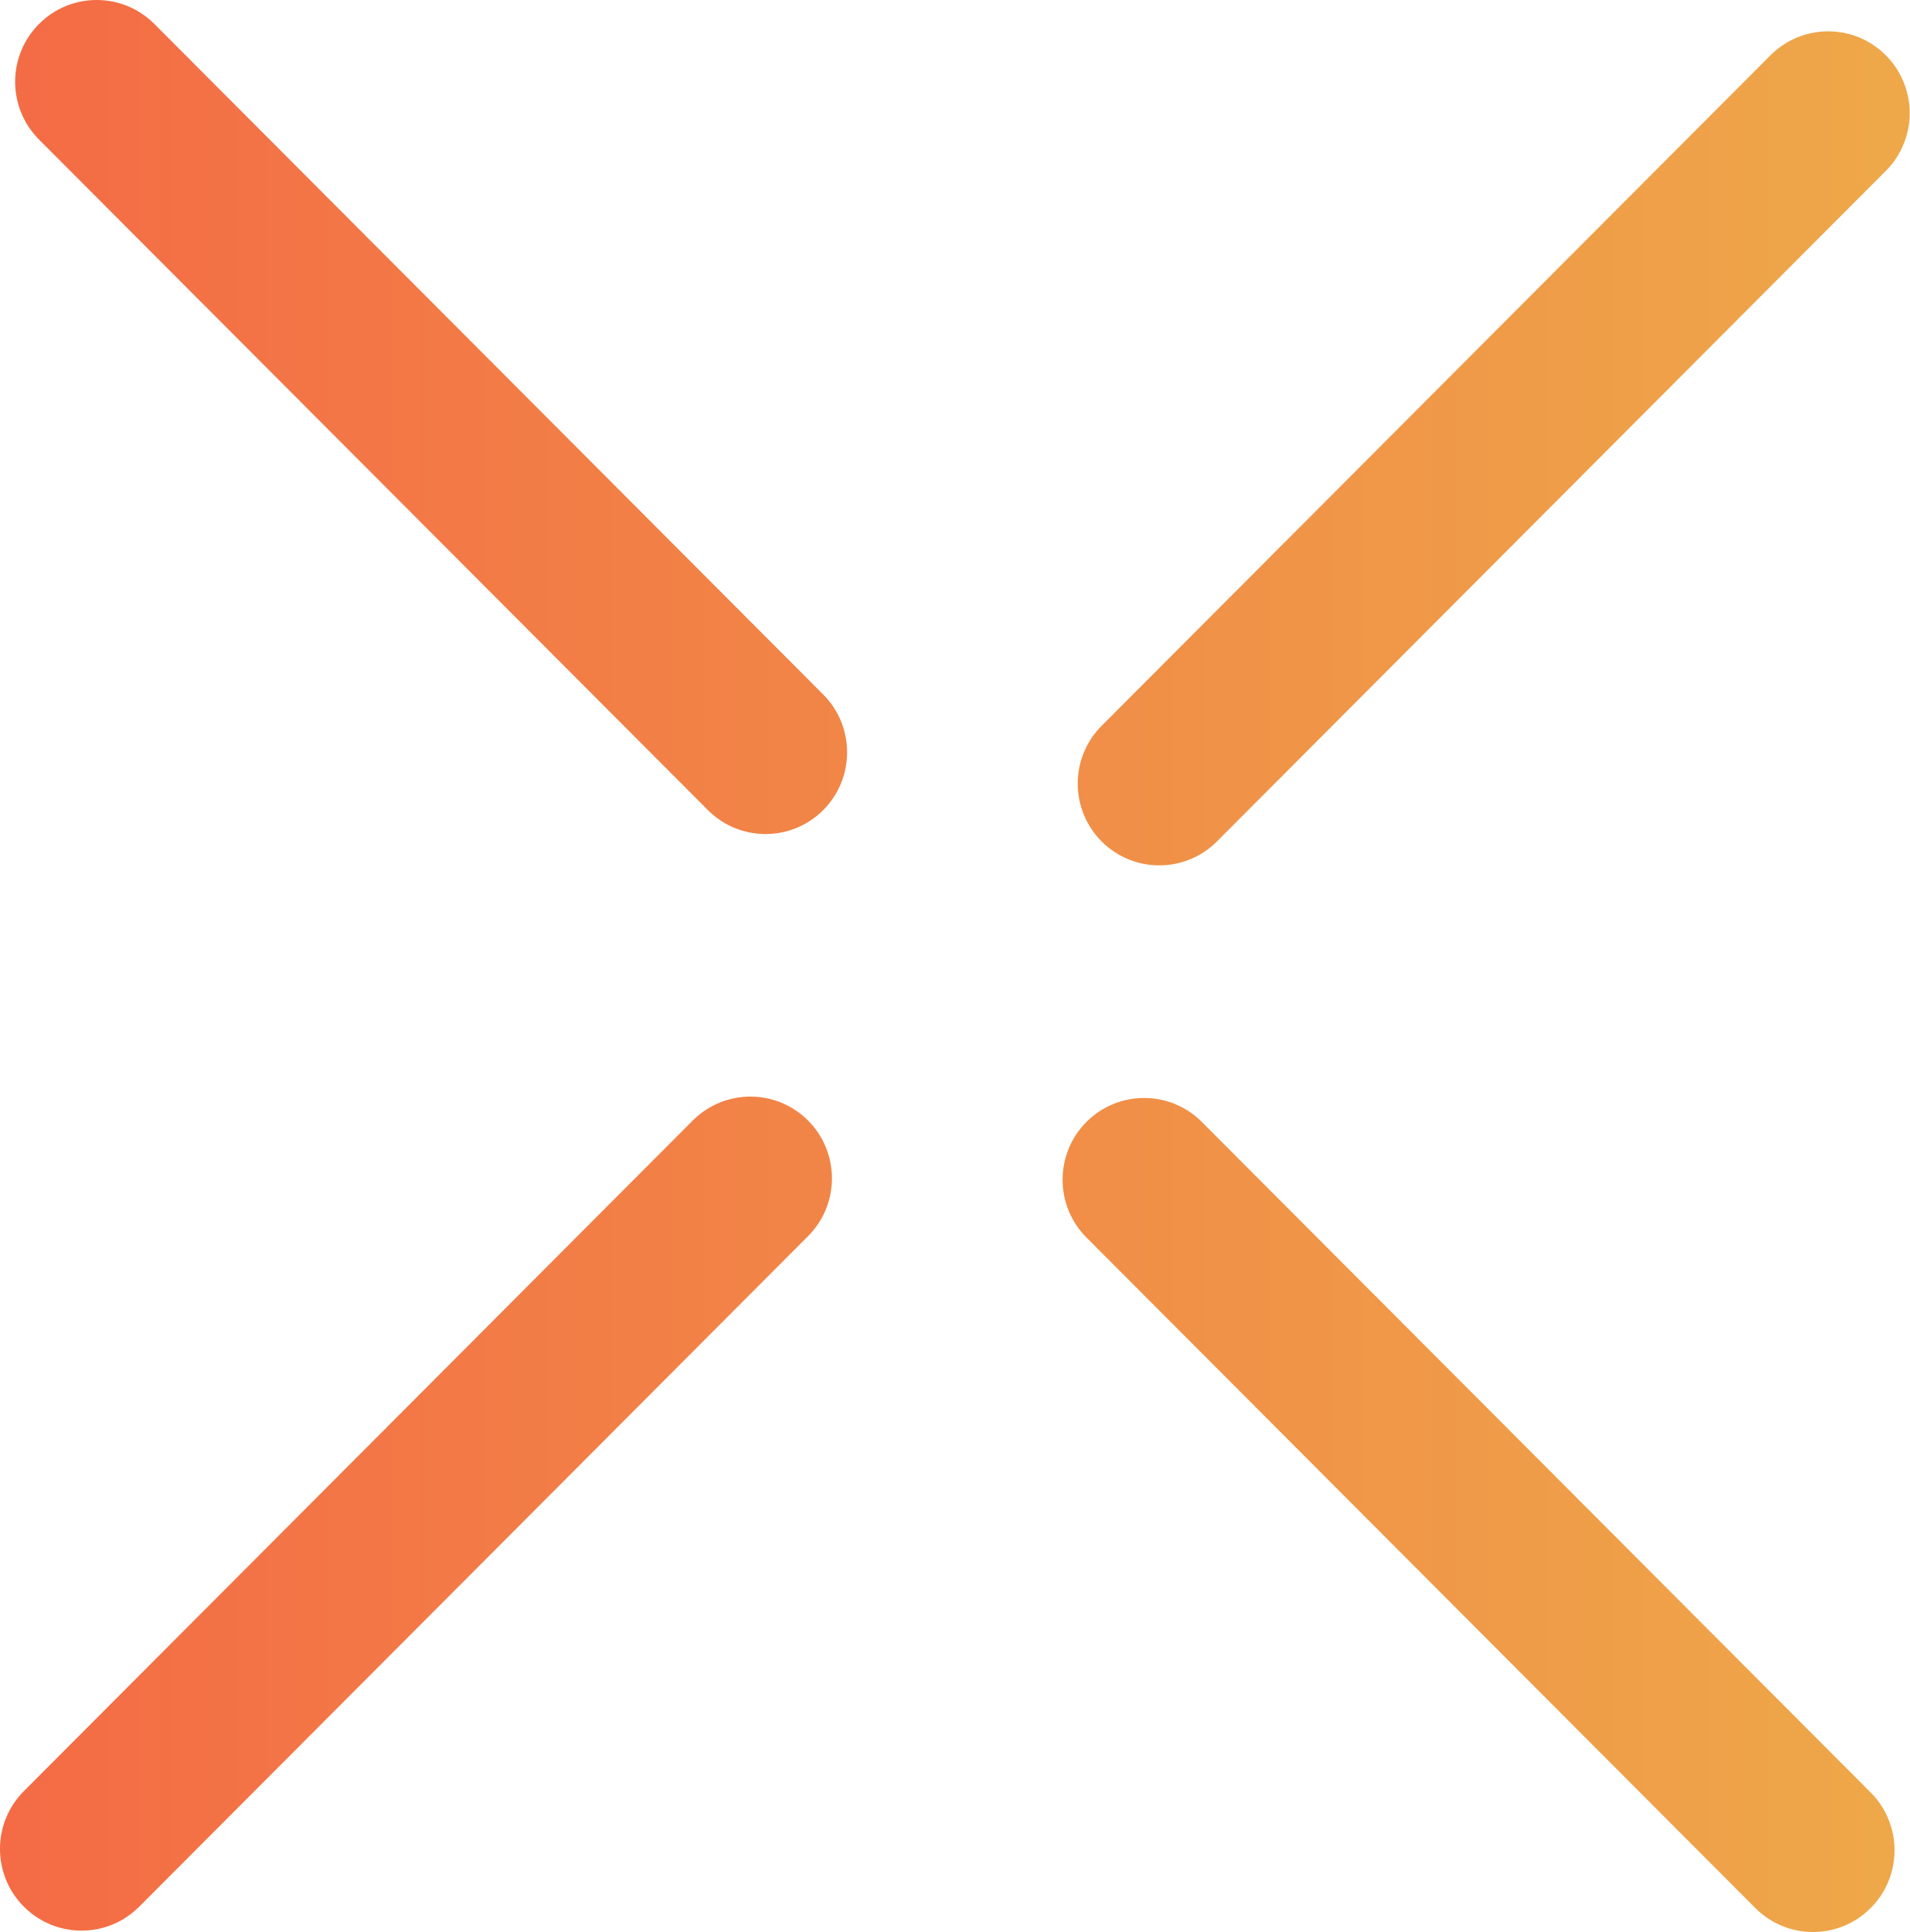
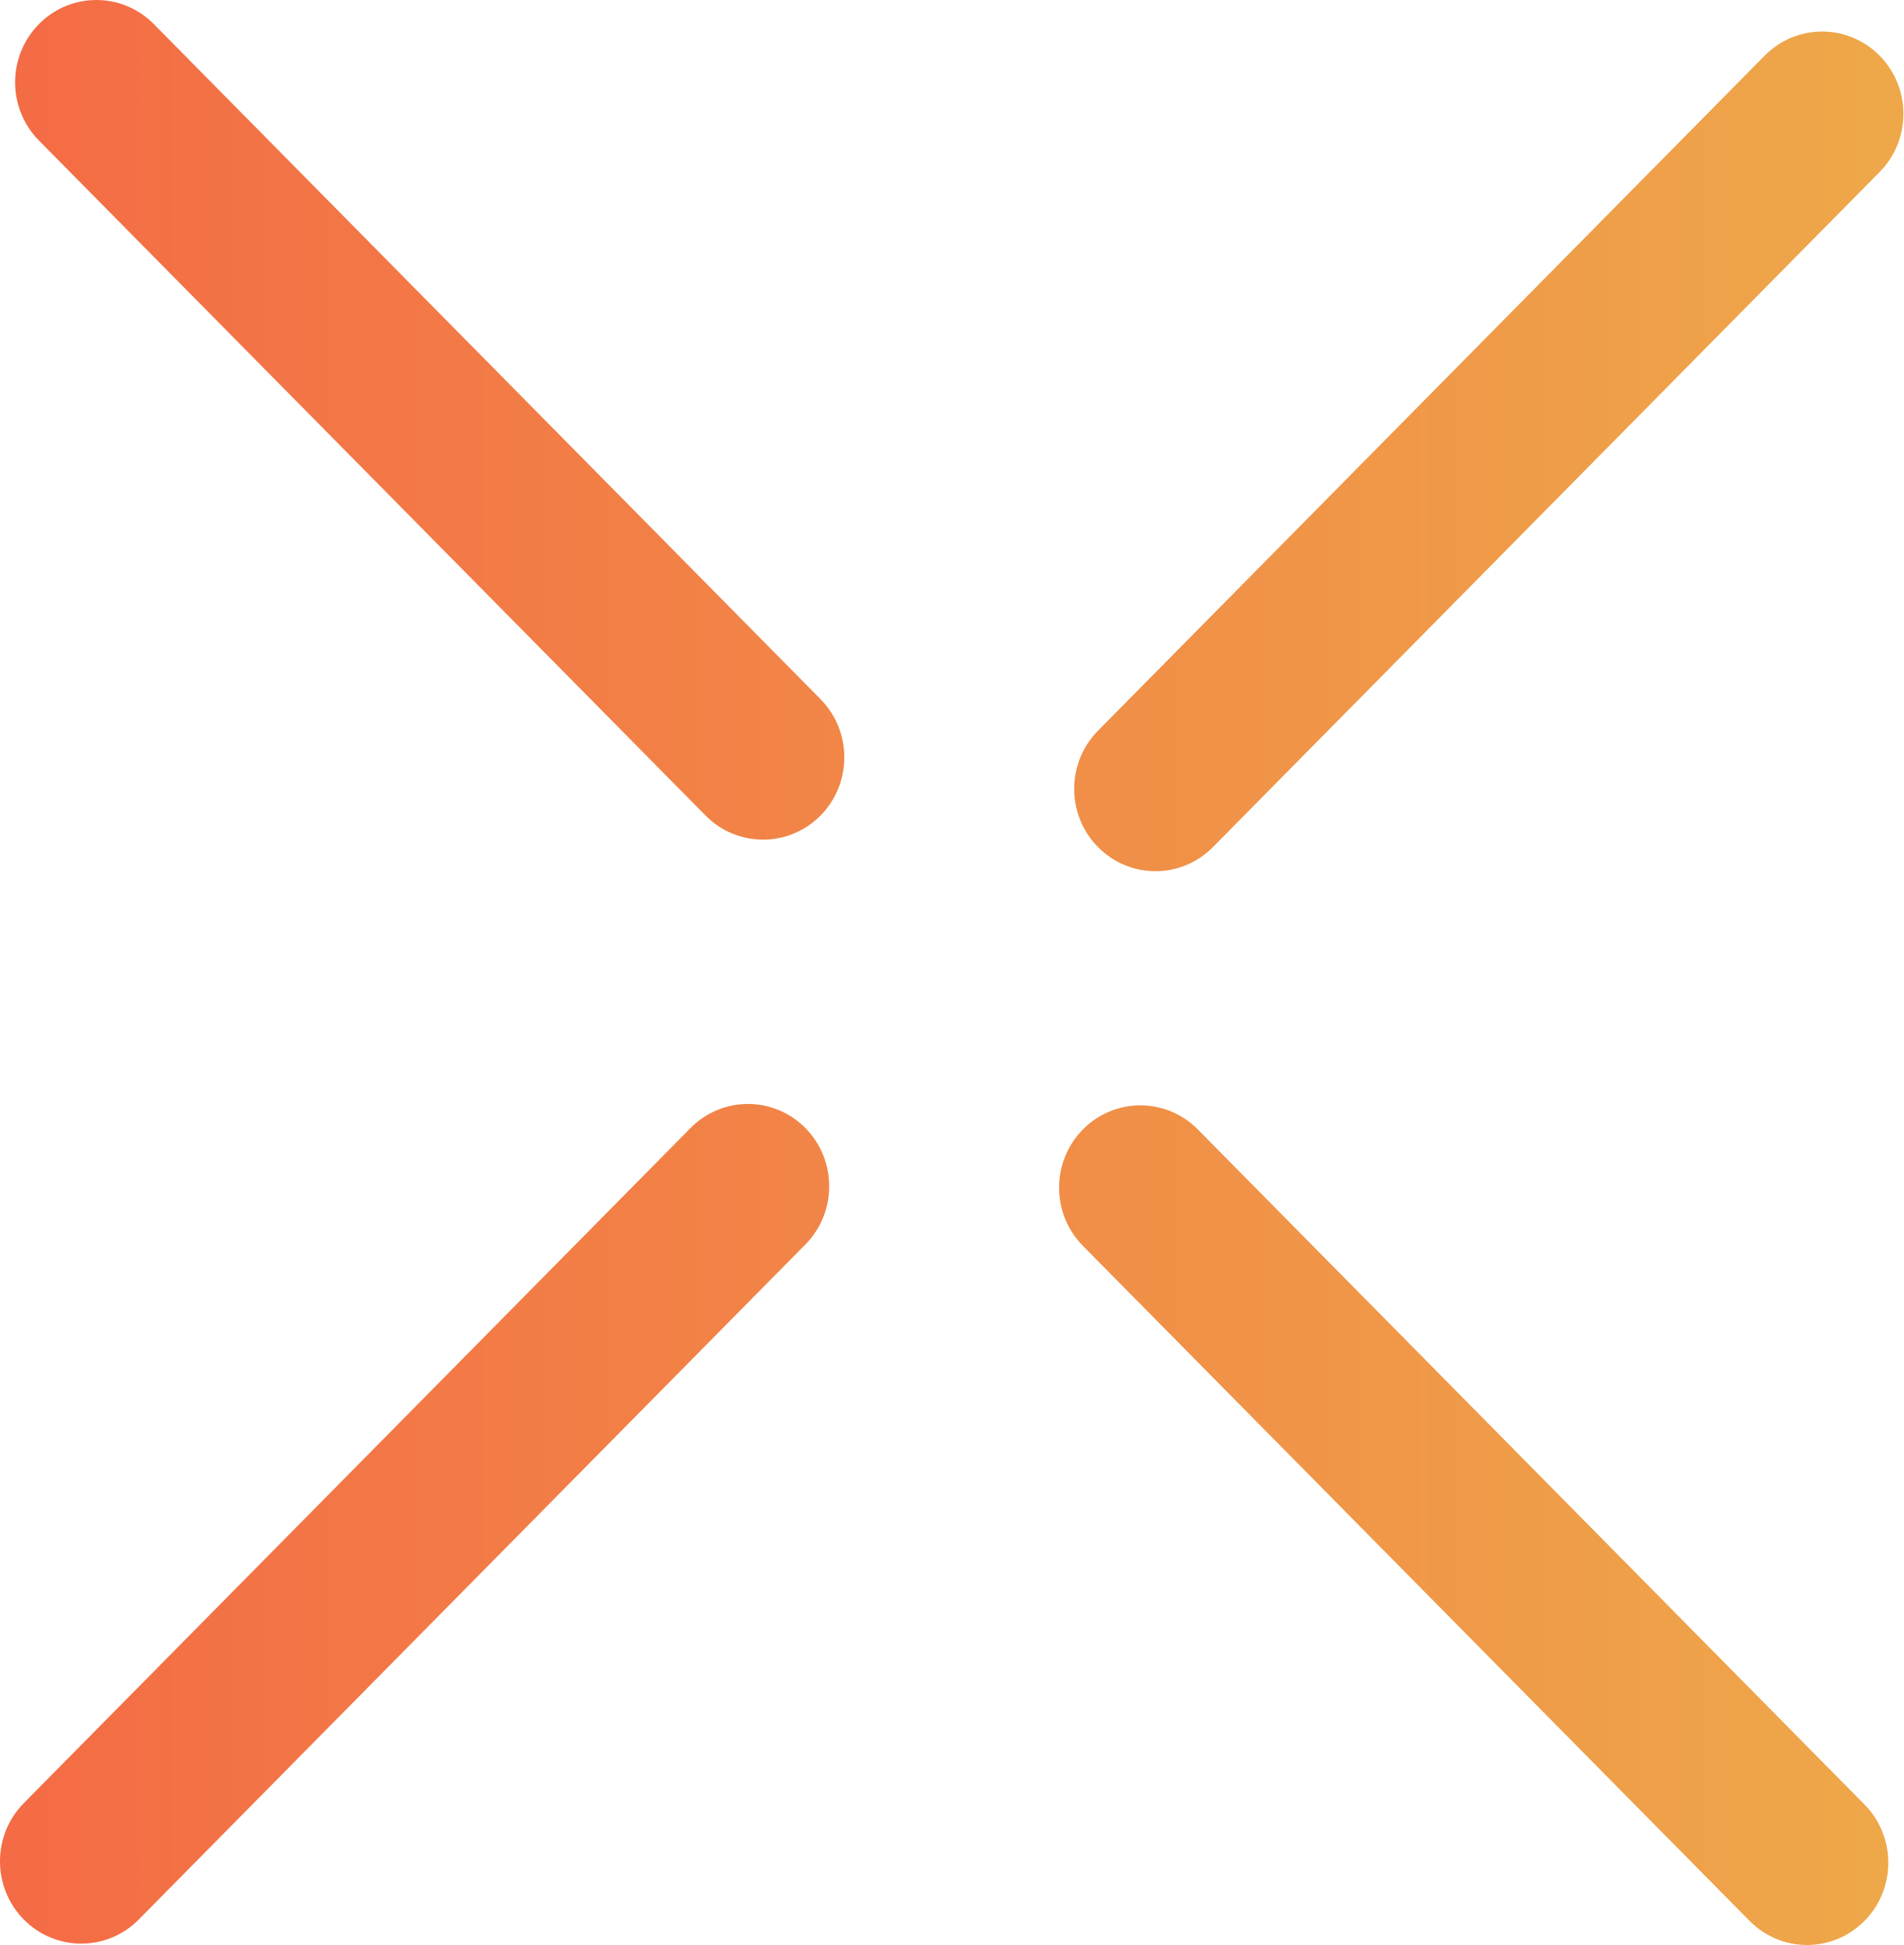
- <svg xmlns="http://www.w3.org/2000/svg" width="87" height="88" viewBox="0 0 87 88" fill="none">
-   <path d="M50.187 38.326C48.736 36.872 48.736 34.514 50.187 33.06L80.658 2.518C82.109 1.064 84.461 1.064 85.912 2.518C87.363 3.972 87.363 6.33 85.912 7.784L55.441 38.326C53.99 39.78 51.638 39.78 50.187 38.326Z" fill="url(#paint0_linear)" />
-   <path d="M1.778 1.091C3.229 -0.364 5.581 -0.364 7.032 1.091L37.503 31.633C38.954 33.087 38.954 35.445 37.503 36.899C36.053 38.353 33.7 38.353 32.25 36.899L1.778 6.357C0.327 4.902 0.327 2.545 1.778 1.091Z" fill="url(#paint1_linear)" />
-   <path d="M1.088 86.847C-0.363 85.393 -0.363 83.036 1.088 81.582L31.559 51.039C33.01 49.585 35.362 49.585 36.813 51.039C38.264 52.493 38.264 54.851 36.813 56.305L6.342 86.847C4.891 88.302 2.539 88.302 1.088 86.847Z" fill="url(#paint2_linear)" />
-   <path d="M49.497 51.101C50.947 49.647 53.3 49.647 54.75 51.101L85.222 81.644C86.672 83.098 86.672 85.455 85.222 86.909C83.771 88.364 81.419 88.364 79.968 86.909L49.497 56.367C48.046 54.913 48.046 52.555 49.497 51.101Z" fill="url(#paint3_linear)" />
+ <svg xmlns="http://www.w3.org/2000/svg" width="91" height="93" viewBox="0 0 91 93" fill="none">
+   <path d="M52.494 40.504C50.977 38.967 50.977 36.475 52.494 34.939L84.367 2.661C85.884 1.124 88.344 1.124 89.862 2.661C91.379 4.198 91.379 6.689 89.862 8.226L57.989 40.504C56.472 42.041 54.012 42.041 52.494 40.504Z" fill="url(#paint0_linear)" />
+   <path d="M1.86 1.153C3.377 -0.384 5.838 -0.384 7.355 1.153L39.228 33.43C40.745 34.967 40.745 37.459 39.228 38.995C37.71 40.532 35.25 40.532 33.732 38.995L1.86 6.718C0.343 5.181 0.343 2.689 1.86 1.153Z" fill="url(#paint1_linear)" />
+   <path d="M1.138 91.782C-0.379 90.245 -0.379 87.754 1.138 86.217L33.011 53.939C34.528 52.402 36.988 52.402 38.506 53.939C40.023 55.476 40.023 57.968 38.506 59.504L6.633 91.782C5.116 93.319 2.656 93.319 1.138 91.782Z" fill="url(#paint2_linear)" />
+   <path d="M51.772 54.005C53.29 52.468 55.75 52.468 57.268 54.005L89.14 86.282C90.657 87.819 90.657 90.311 89.14 91.847C87.623 93.384 85.162 93.384 83.645 91.847L51.772 59.57C50.255 58.033 50.255 55.541 51.772 54.005Z" fill="url(#paint3_linear)" />
  <defs>
-     <linearGradient id="paint0_linear" x1="0" y1="44" x2="87" y2="44" gradientUnits="userSpaceOnUse">
+     <linearGradient id="paint0_linear" x1="0" y1="46.5" x2="91" y2="46.5" gradientUnits="userSpaceOnUse">
      <stop stop-color="#F46B45" />
      <stop offset="1" stop-color="#EEA849" />
    </linearGradient>
-     <linearGradient id="paint1_linear" x1="0" y1="44" x2="87" y2="44" gradientUnits="userSpaceOnUse">
+     <linearGradient id="paint1_linear" x1="0" y1="46.5" x2="91" y2="46.5" gradientUnits="userSpaceOnUse">
      <stop stop-color="#F46B45" />
      <stop offset="1" stop-color="#EEA849" />
    </linearGradient>
-     <linearGradient id="paint2_linear" x1="0" y1="44" x2="87" y2="44" gradientUnits="userSpaceOnUse">
+     <linearGradient id="paint2_linear" x1="0" y1="46.5" x2="91" y2="46.5" gradientUnits="userSpaceOnUse">
      <stop stop-color="#F46B45" />
      <stop offset="1" stop-color="#EEA849" />
    </linearGradient>
-     <linearGradient id="paint3_linear" x1="0" y1="44" x2="87" y2="44" gradientUnits="userSpaceOnUse">
+     <linearGradient id="paint3_linear" x1="0" y1="46.5" x2="91" y2="46.5" gradientUnits="userSpaceOnUse">
      <stop stop-color="#F46B45" />
      <stop offset="1" stop-color="#EEA849" />
    </linearGradient>
  </defs>
</svg>
